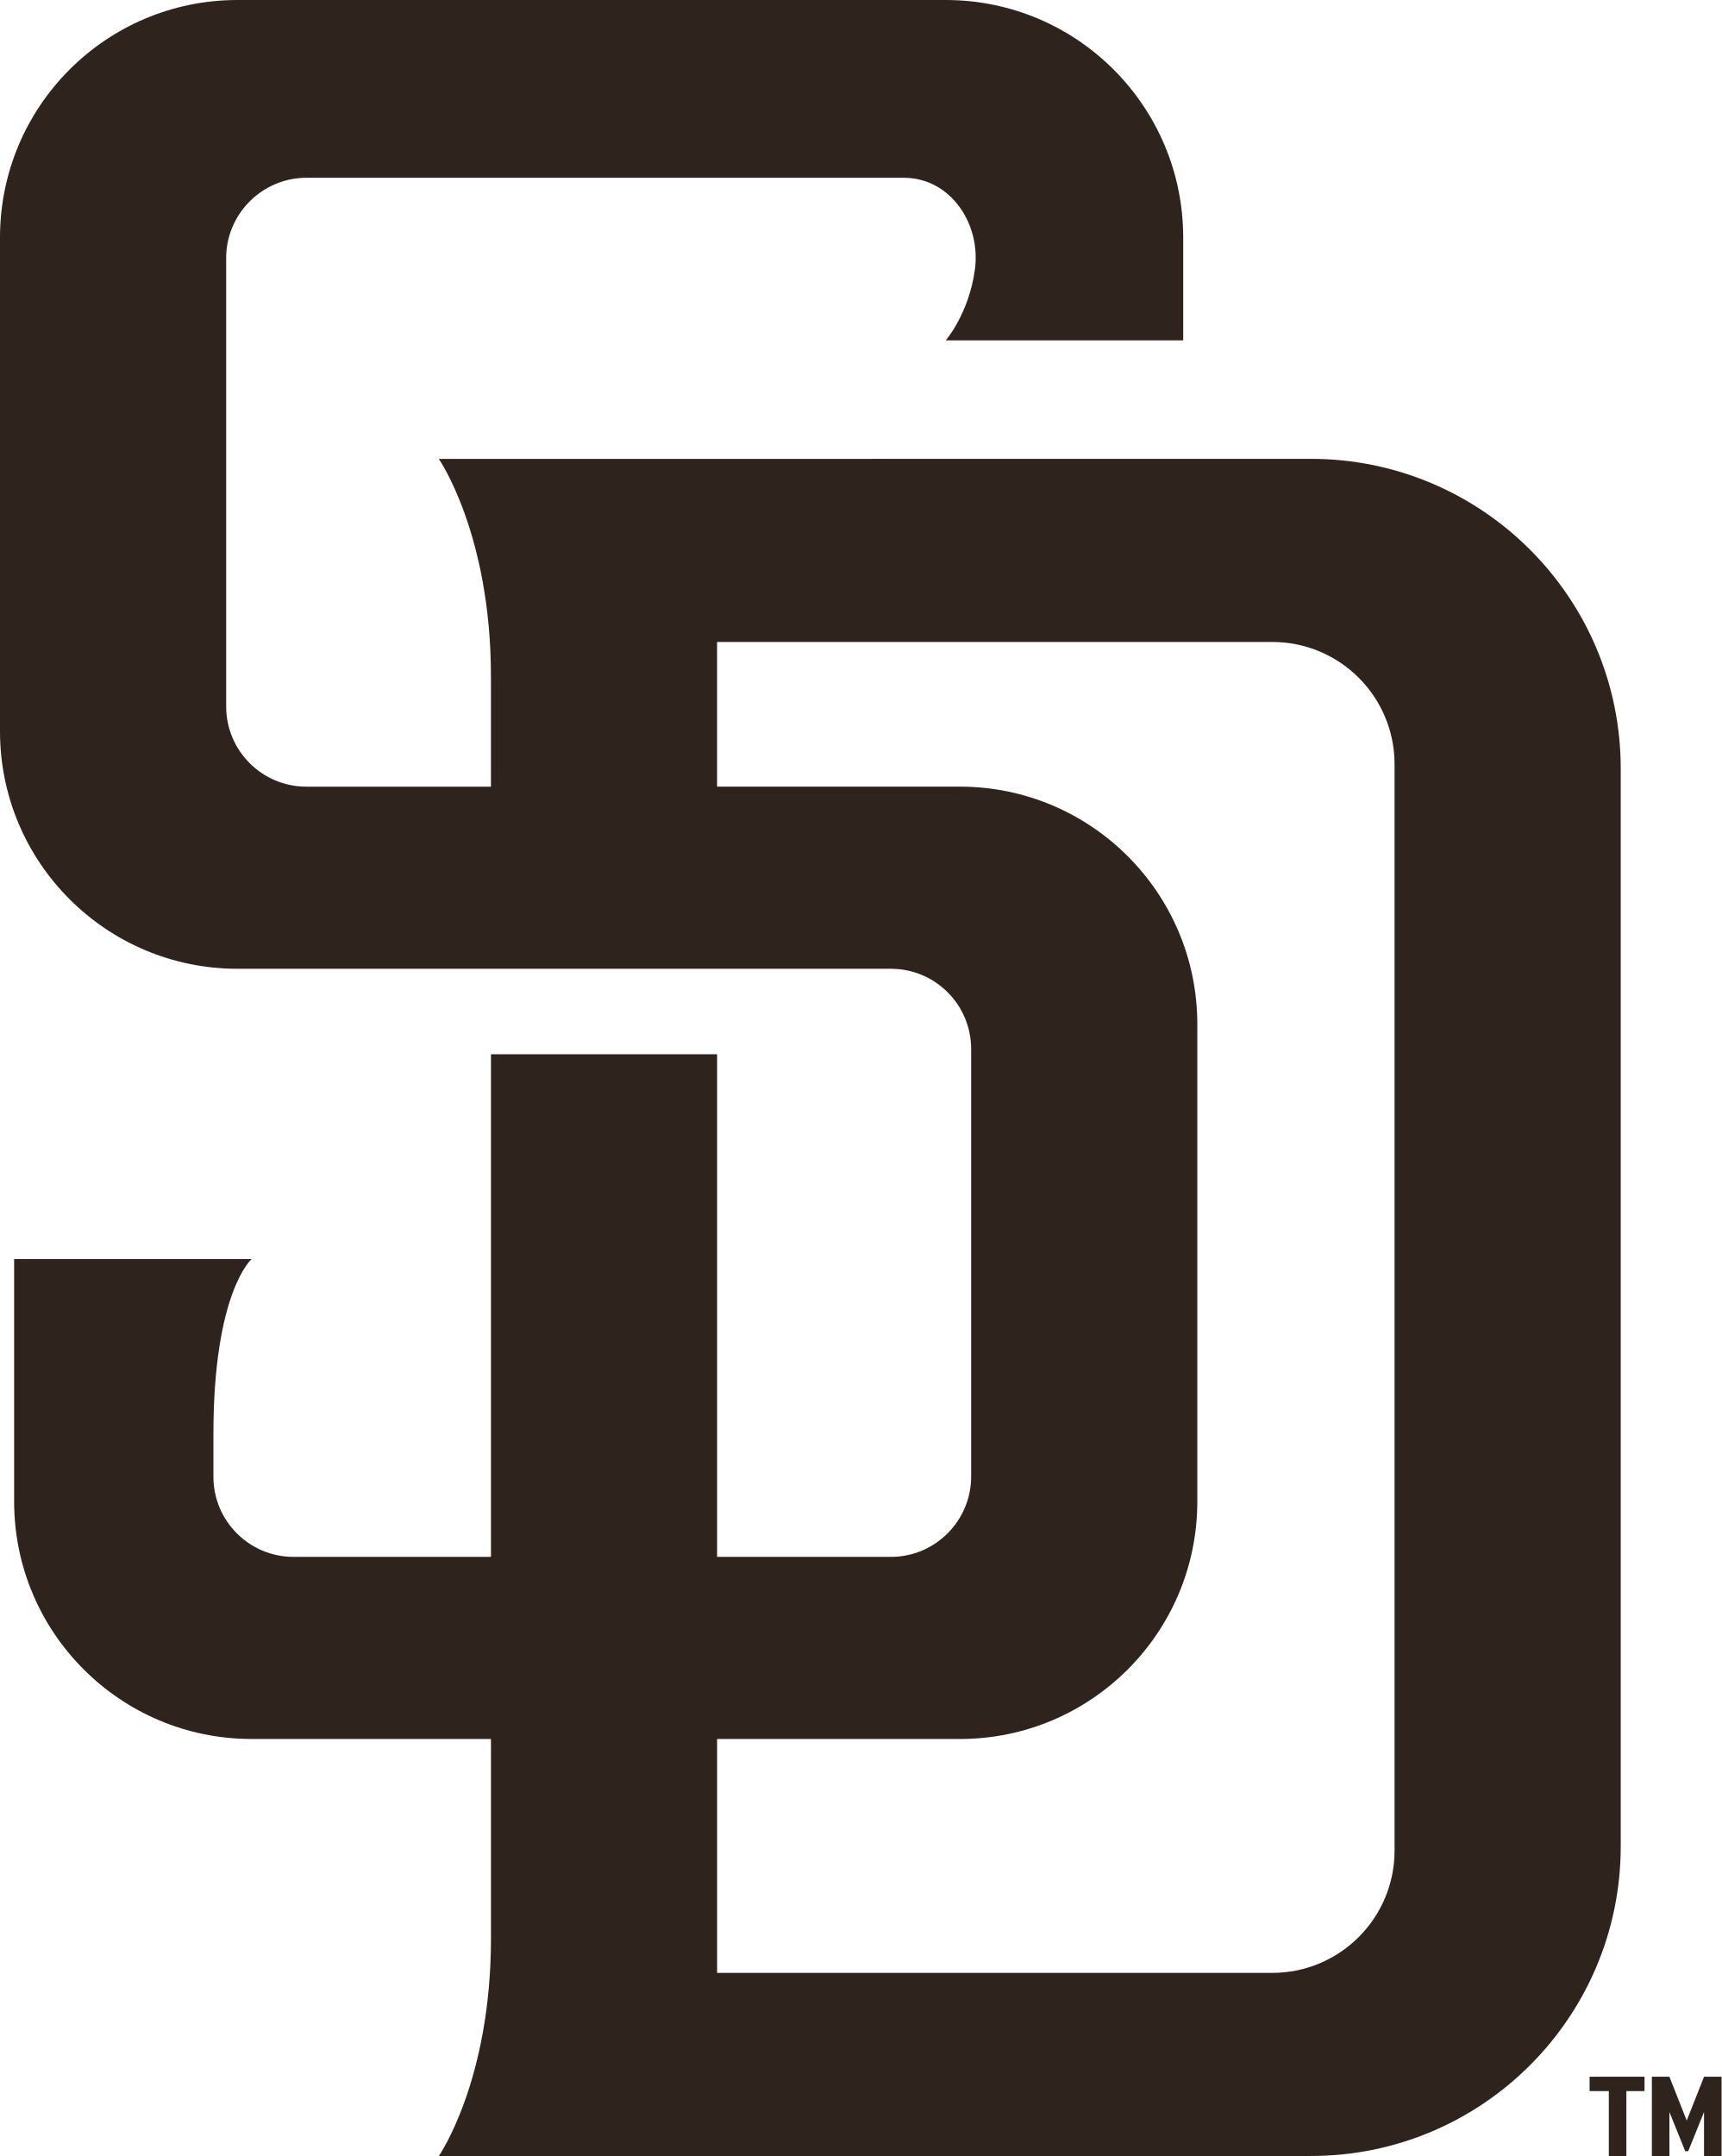
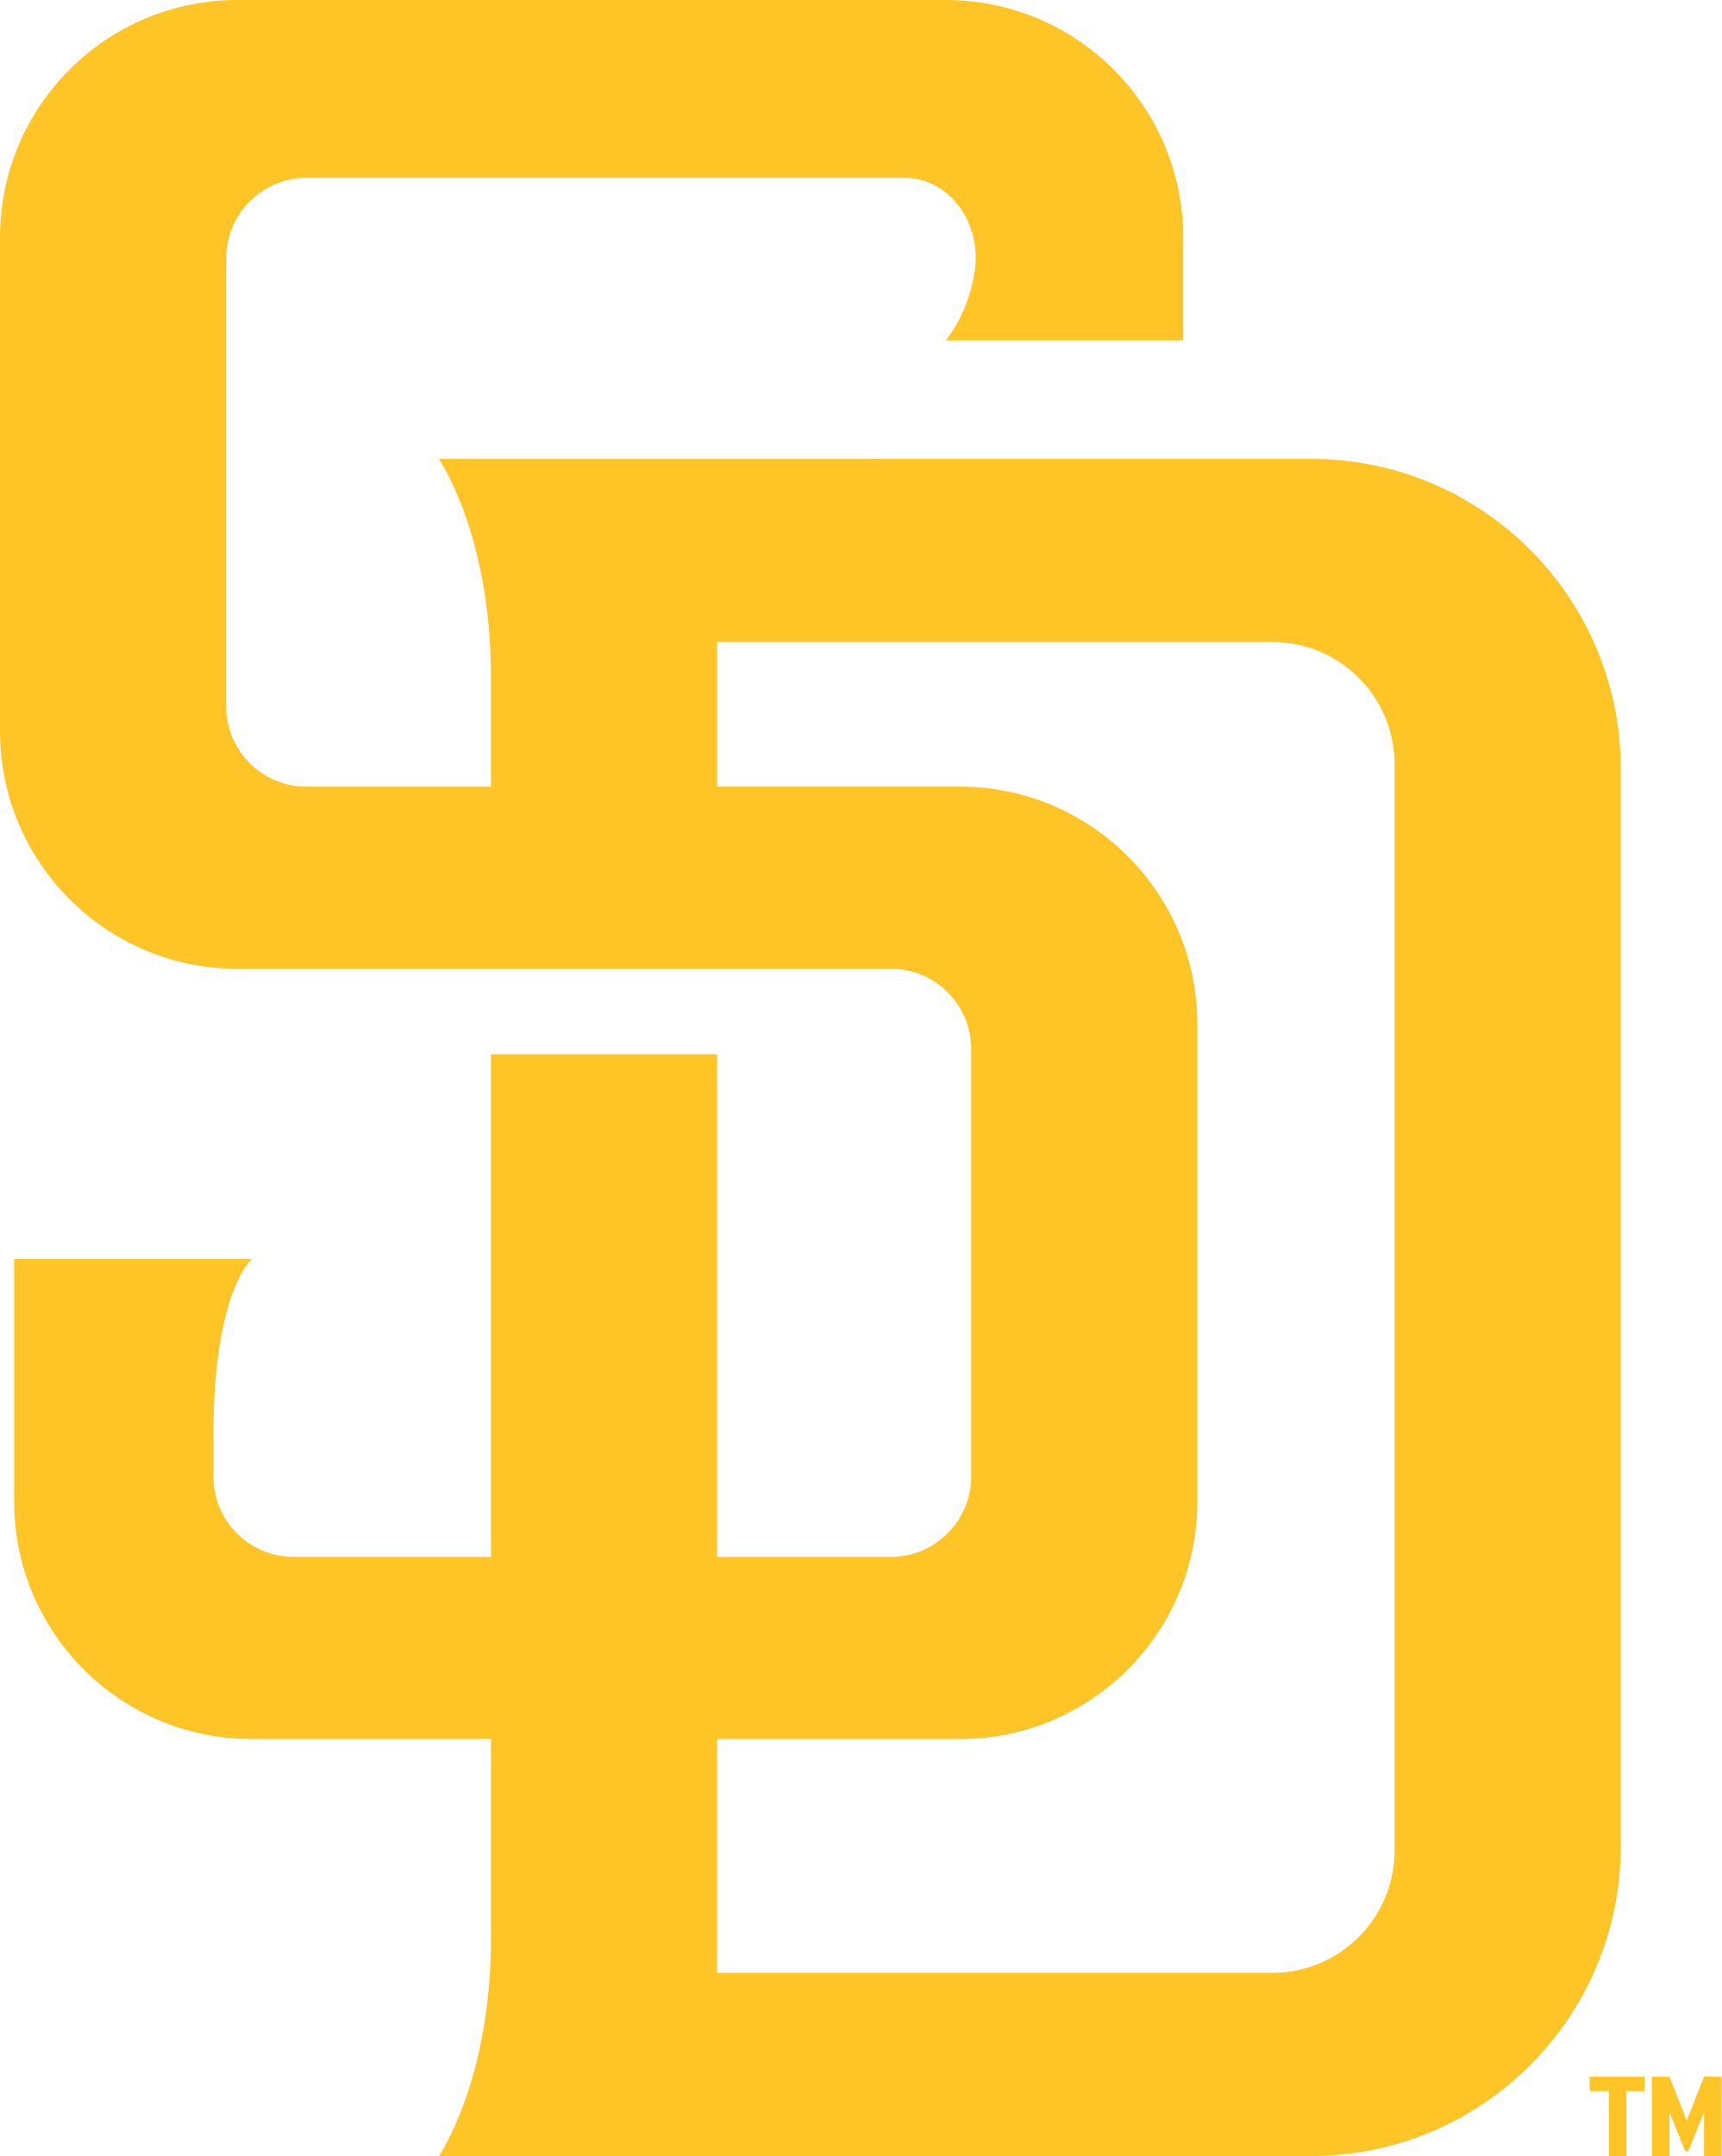
<svg xmlns="http://www.w3.org/2000/svg" version="1.1" id="Layer_1" x="0px" y="0px" viewBox="0 0 65.913 82.534" style="enable-background:new 0 0 65.913 82.534;" xml:space="preserve">
  <g>
-     <path style="fill:#2F241D;" d="M50.187,17.565l-33.386,0.003c0,0,1.995,2.87,1.995,8.324v4.222H11.73   c-1.696,0-3.071-1.375-3.071-3.071V9.877c0-1.689,1.382-3.071,3.071-3.071l22.913,0c1.763,0.024,2.922,1.774,2.681,3.52   c-0.233,1.691-1.116,2.704-1.116,2.704l9.092,0V9.094C45.3,4.071,41.229,0,36.206,0H9.093C4.071,0,0,4.071,0,9.094v18.899   c0,5.022,4.071,9.093,9.093,9.093H34.11c1.696,0,3.071,1.375,3.071,3.071V56.53c0,1.688-1.381,3.069-3.069,3.069h-6.657V40.357   h-8.658v19.242h-7.558c-1.695,0-3.068-1.374-3.068-3.069v-1.635c0-5.439,1.462-6.696,1.462-6.696l-9.092,0v9.279   c0,5.021,4.071,9.092,9.092,9.092h9.164v7.639c0,5.454-1.995,8.324-1.995,8.324l33.39,0c6.549,0,11.859-5.309,11.859-11.859V29.427   C62.05,22.875,56.739,17.565,50.187,17.565z M53.392,70.841c0,2.586-2.097,4.683-4.683,4.683H27.455v-8.953h9.293   c5.021,0,9.092-4.071,9.092-9.092V39.207c0-5.022-4.071-9.094-9.094-9.094h-9.292v-5.538H48.71c2.586,0,4.682,2.096,4.682,4.682   V70.841z" />
-     <path style="fill:#2F241D;" d="M62.962,79.5v0.549h-0.695v2.484h-0.672V80.05h-0.736V79.5H62.962z M65.241,79.499L65.241,79.499   l-0.663,1.679l-0.663-1.679h-0.672v3.035h0.672V80.85l0.605,1.499h0.115l0.605-1.499v1.684h0.672v-3.035H65.241z" />
+     <path style="fill:#FFC425;" d="M50.187,17.565l-33.386,0.003c0,0,1.995,2.87,1.995,8.324v4.222H11.73   c-1.696,0-3.071-1.375-3.071-3.071V9.877c0-1.689,1.382-3.071,3.071-3.071l22.913,0c1.763,0.024,2.922,1.774,2.681,3.52   c-0.233,1.691-1.116,2.704-1.116,2.704l9.092,0V9.094C45.3,4.071,41.229,0,36.206,0H9.093C4.071,0,0,4.071,0,9.094v18.899   c0,5.022,4.071,9.093,9.093,9.093H34.11c1.696,0,3.071,1.375,3.071,3.071V56.53c0,1.688-1.381,3.069-3.069,3.069h-6.657V40.357   h-8.658v19.242h-7.558c-1.695,0-3.068-1.374-3.068-3.069v-1.635c0-5.439,1.462-6.696,1.462-6.696l-9.092,0v9.279   c0,5.021,4.071,9.092,9.092,9.092h9.164v7.639c0,5.454-1.995,8.324-1.995,8.324l33.39,0c6.549,0,11.859-5.309,11.859-11.859V29.427   C62.05,22.875,56.739,17.565,50.187,17.565z M53.392,70.841c0,2.586-2.097,4.683-4.683,4.683H27.455v-8.953h9.293   c5.021,0,9.092-4.071,9.092-9.092V39.207c0-5.022-4.071-9.094-9.094-9.094h-9.292v-5.538H48.71c2.586,0,4.682,2.096,4.682,4.682   V70.841z" />
+     <path style="fill:#FFC425;" d="M62.962,79.5v0.549h-0.695v2.484h-0.672V80.05h-0.736V79.5H62.962z M65.241,79.499L65.241,79.499   l-0.663,1.679l-0.663-1.679h-0.672v3.035h0.672V80.85l0.605,1.499h0.115l0.605-1.499v1.684h0.672v-3.035H65.241z" />
  </g>
</svg>
